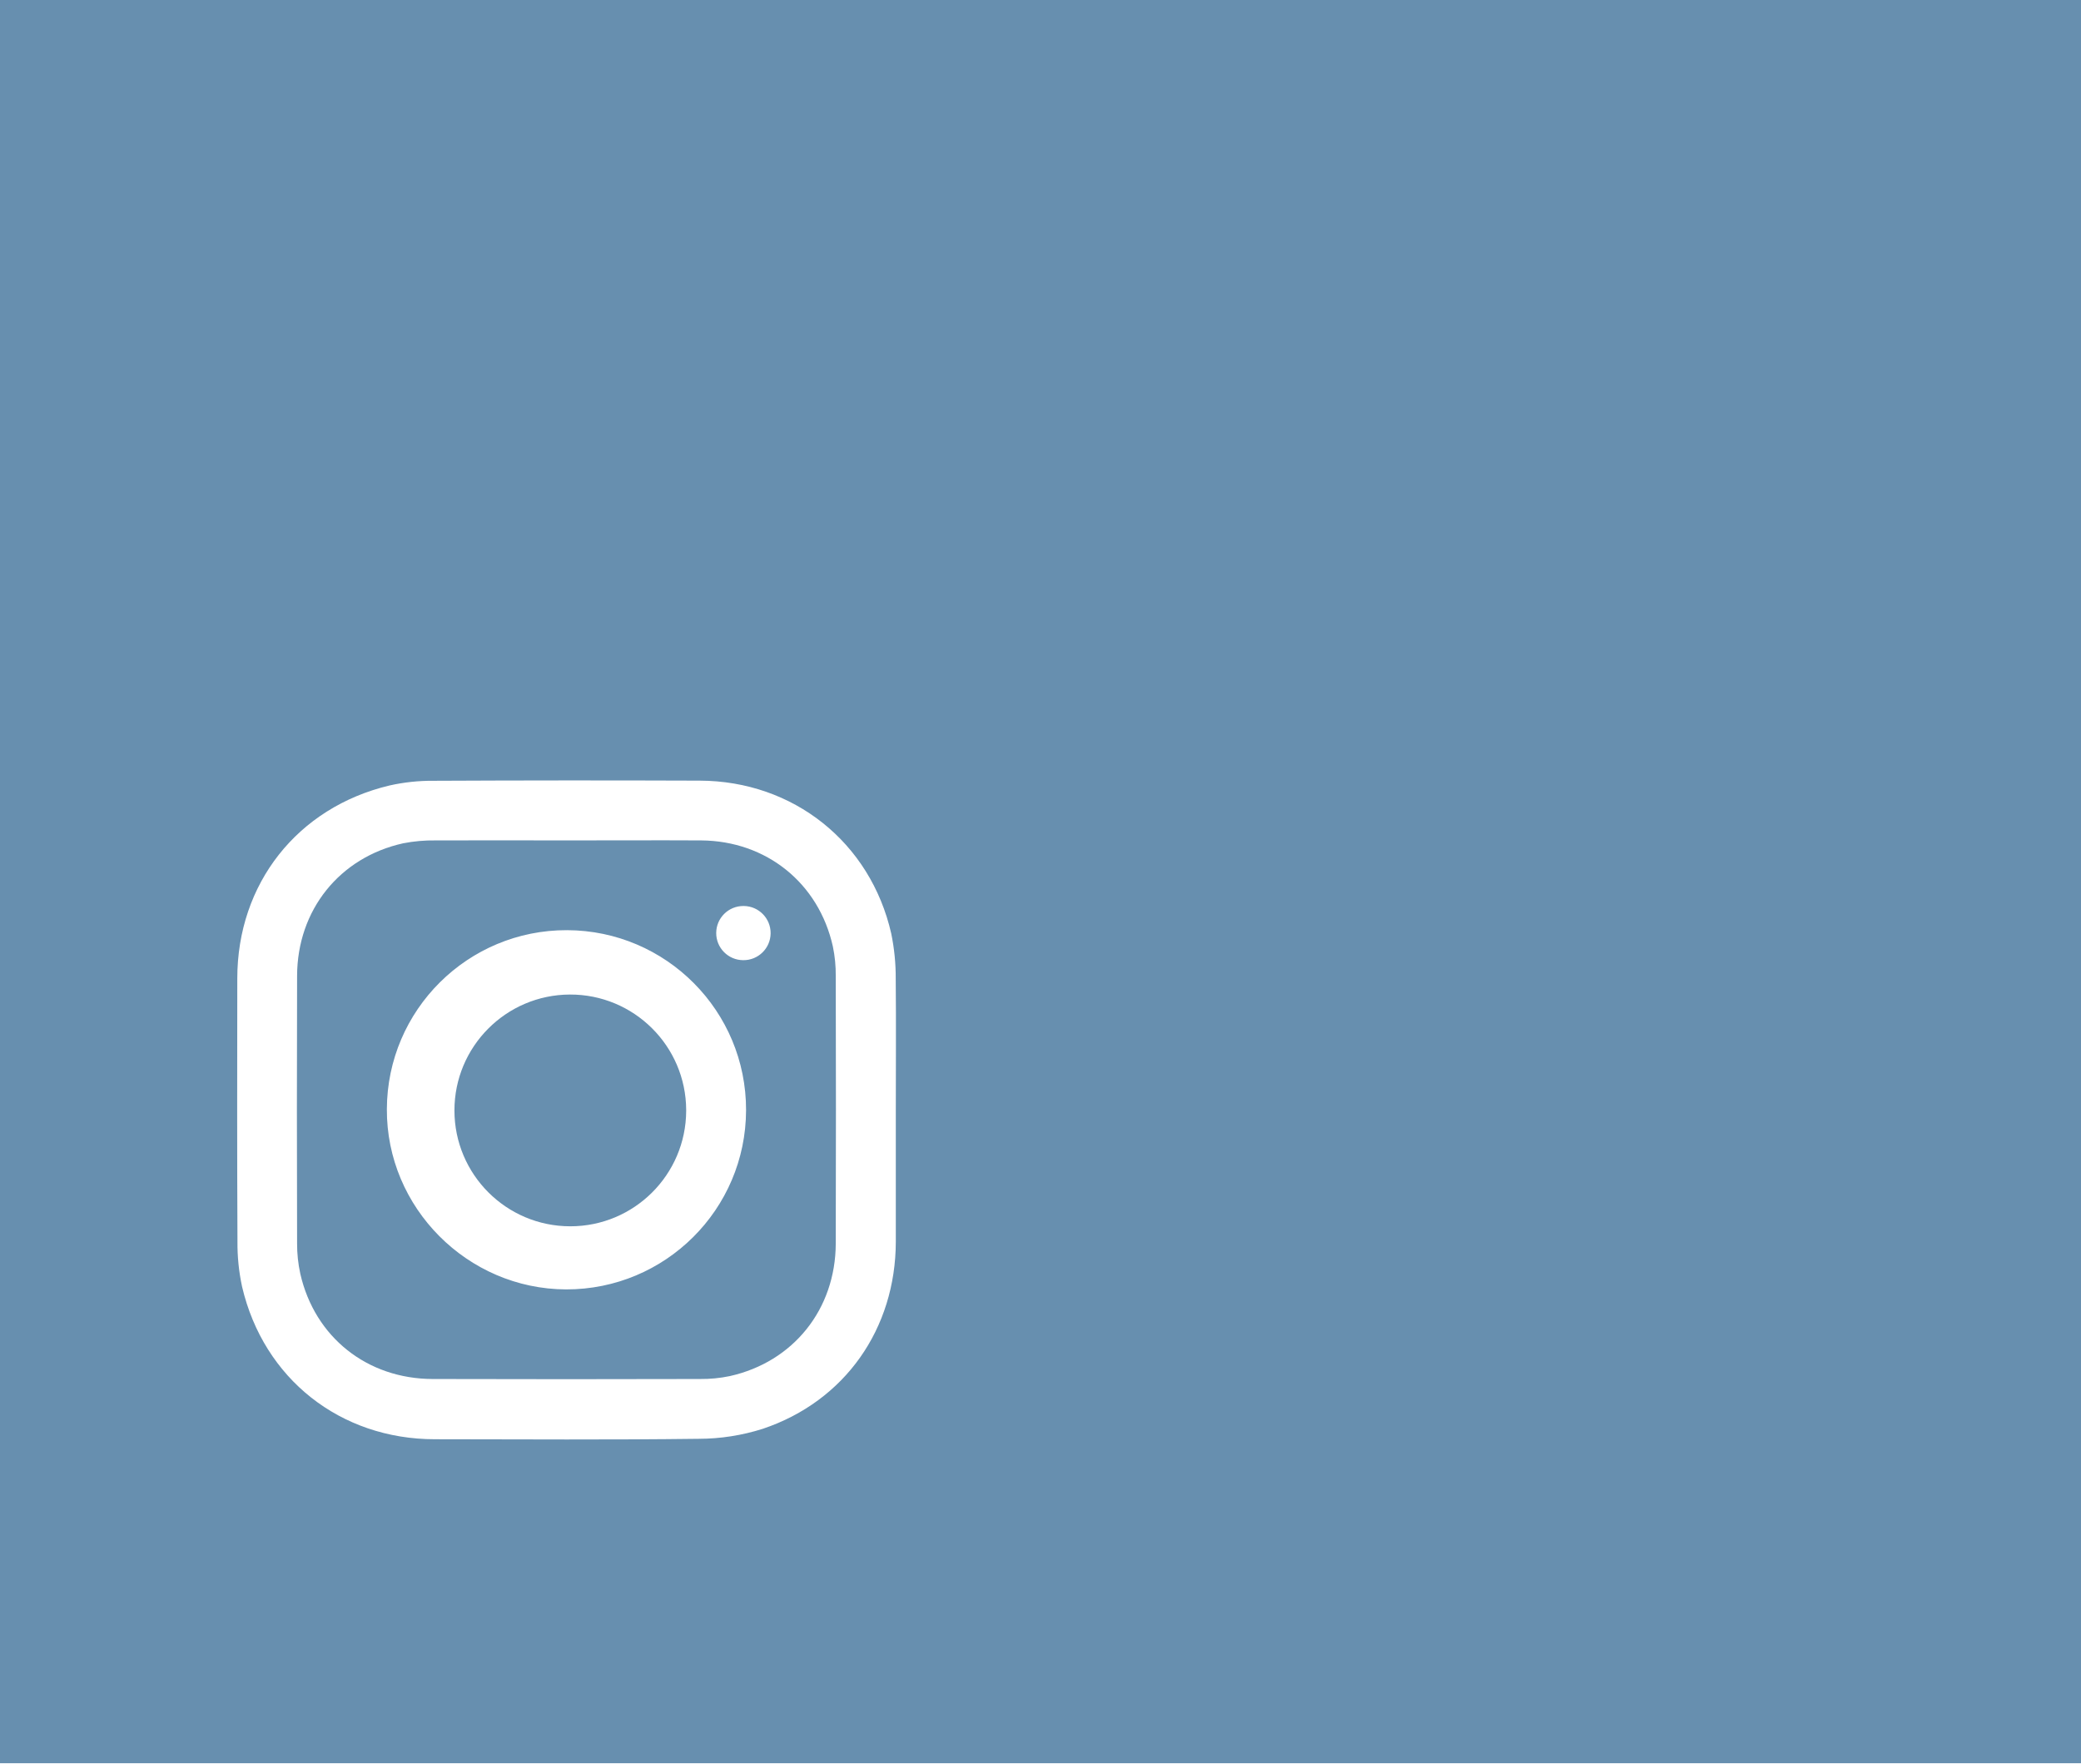
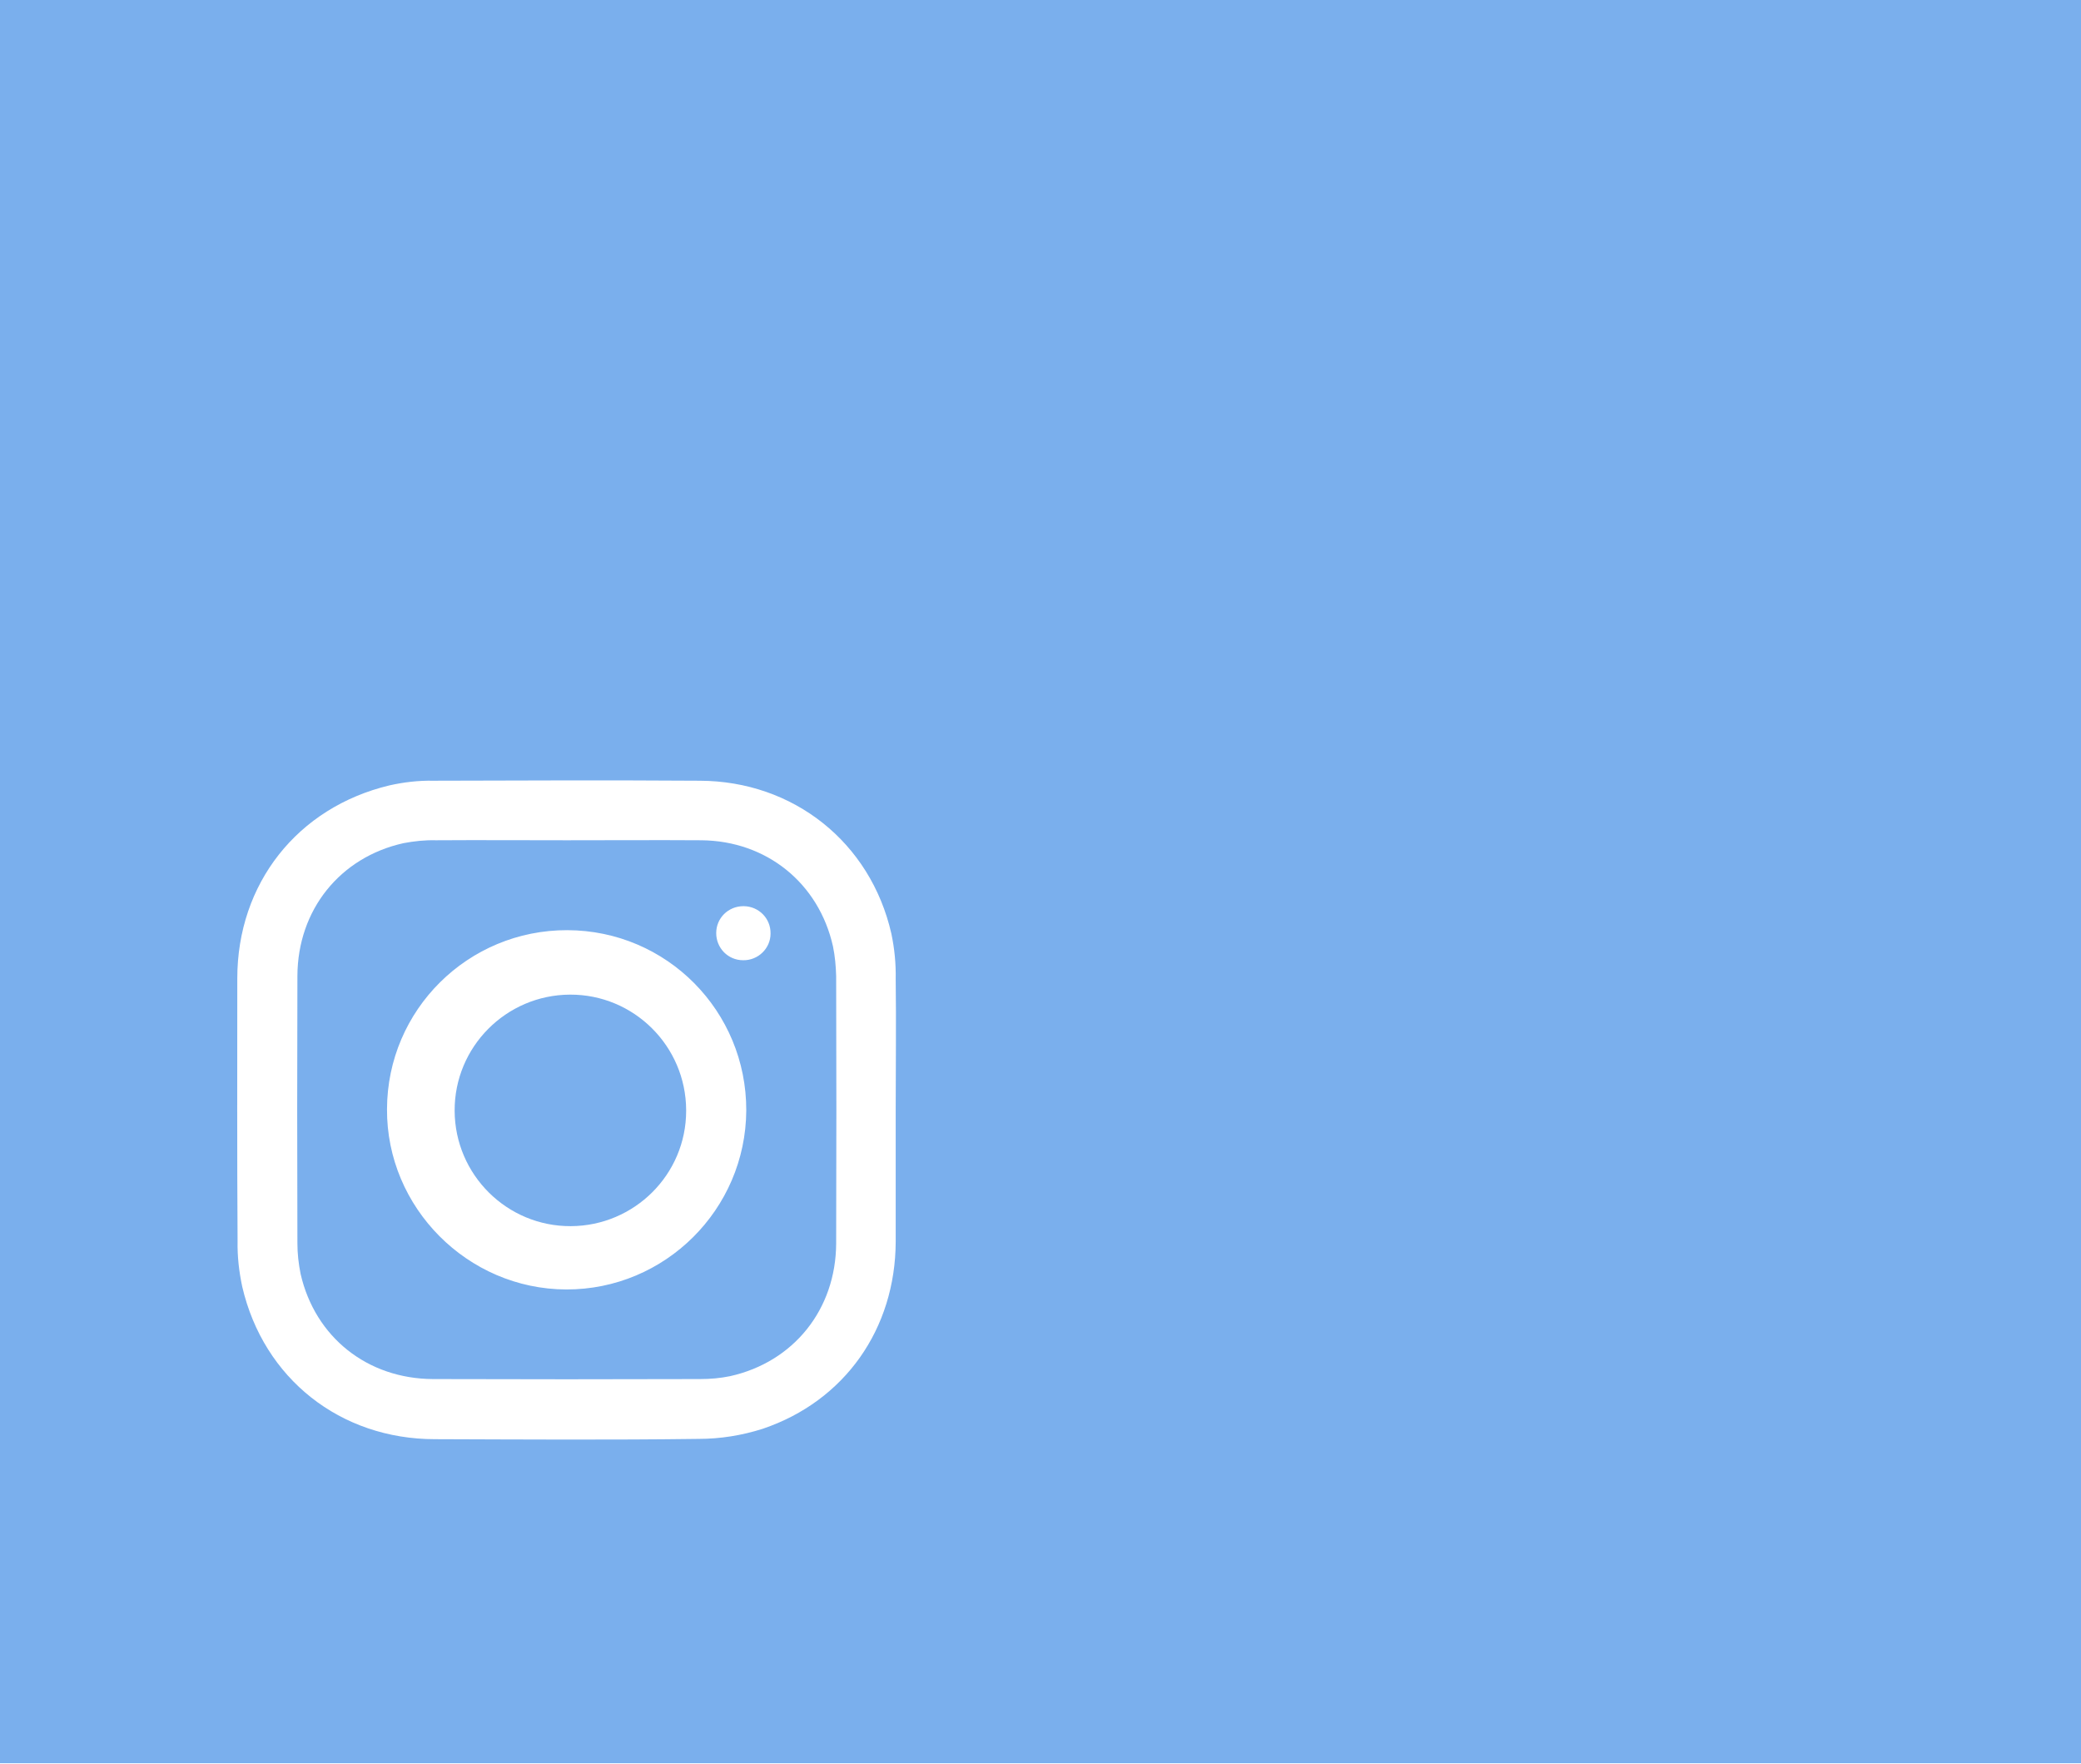
- <svg xmlns="http://www.w3.org/2000/svg" id="Calque_1" data-name="Calque 1" viewBox="0 0 720 610">
-   <defs>
-     <style>.cls-1{fill:#678faf;}</style>
-   </defs>
-   <path class="cls-1" d="M288.16,327.43c-4.88-21.91-23-36.51-45.54-36.68-15.55-.08-31.08,0-46.62,0-15.1,0-30.2-.07-45.3,0a54.13,54.13,0,0,0-11.23,1c-22,4.88-36.62,23.1-36.68,45.85q-.13,46.27,0,92.54a48.2,48.2,0,0,0,1.12,10.57c5,21.91,23.12,36.31,45.77,36.37q46.27.13,92.54,0a48.11,48.11,0,0,0,10.26-1c22-4.9,36.61-23.11,36.68-45.86q.13-46.27,0-92.54A48.12,48.12,0,0,0,288.16,327.43ZM195.85,446.08c-34.11-.11-62.18-28.27-62-62.36a62.14,62.14,0,1,1,62,62.36Zm61.27-113.9a9.37,9.37,0,0,1,.1-18.74h.17a9.37,9.37,0,0,1-.27,18.74Z" />
-   <path class="cls-1" d="M197.17,344.07a40.09,40.09,0,1,0,40.24,40.24V384A40.09,40.09,0,0,0,197.17,344.07Z" />
-   <path class="cls-1" d="M0,0V610H720V0ZM309.94,384.32v45.3c-.07,30.06-17.58,55.12-46,64.68a73.54,73.54,0,0,1-22.21,3.47c-30.41.38-60.83.19-91.25.15-32.74,0-59.26-20.92-66.72-52.76a70.87,70.87,0,0,1-1.6-15.71c-.15-30.31-.1-60.62-.06-90.93,0-32.79,20.79-59.2,52.69-66.78a67,67,0,0,1,15.06-1.62q46.11-.22,92.22-.05c32.41.09,59.1,21.33,66.29,52.91a75.66,75.66,0,0,1,1.55,15.72C310.06,353.9,309.94,369.11,309.94,384.32Z" />
+ <svg xmlns="http://www.w3.org/2000/svg" version="1.1" id="Calque_1" x="0px" y="0px" viewBox="0 0 720 610" style="enable-background:new 0 0 720 610;" xml:space="preserve">
+   <style type="text/css">
+ 	.st0{fill:#7AAFED;}
+ </style>
+   <path class="st0" d="M288.2,327.4c-4.9-21.9-23-36.5-45.5-36.7c-15.6-0.1-31.1,0-46.6,0c-15.1,0-30.2-0.1-45.3,0  c-3.8-0.1-7.5,0.3-11.2,1c-22,4.9-36.6,23.1-36.7,45.9c-0.1,30.8-0.1,61.7,0,92.5c0,3.6,0.4,7.1,1.1,10.6  c5,21.9,23.1,36.3,45.8,36.4c30.8,0.1,61.7,0.1,92.5,0c3.4,0,6.9-0.3,10.3-1c22-4.9,36.6-23.1,36.7-45.9c0.1-30.8,0.1-61.7,0-92.5  C289.2,334.2,288.9,330.8,288.2,327.4z M195.9,446.1c-34.1-0.1-62.2-28.3-62-62.4c0.1-34.3,28-62,62.4-61.9s62,28,61.9,62.4  C258,418.4,230.1,446.2,195.9,446.1L195.9,446.1z M257.1,332.2c-5.2,0-9.3-4.2-9.3-9.4c0-5.2,4.2-9.3,9.4-9.3h0.2  c5.2,0.1,9.3,4.3,9.2,9.5C266.6,328.1,262.3,332.3,257.1,332.2L257.1,332.2z" />
+   <path class="st0" d="M197.2,344.1c-22.1,0.1-40,18.1-39.9,40.2c0.1,22.1,18.1,40,40.2,39.9c22-0.1,39.9-17.9,39.9-39.9V384  C237.3,361.9,219.3,344,197.2,344.1z" />
+   <path class="st0" d="M0,0v610h720V0H0z M309.9,384.3v45.3c-0.1,30.1-17.6,55.1-46,64.7c-7.2,2.3-14.7,3.5-22.2,3.5  c-30.4,0.4-60.8,0.2-91.2,0.1c-32.7,0-59.3-20.9-66.7-52.8c-1.1-5.2-1.7-10.4-1.6-15.7c-0.2-30.3-0.1-60.6-0.1-90.9  c0-32.8,20.8-59.2,52.7-66.8c4.9-1.1,10-1.7,15.1-1.6c30.7-0.1,61.5-0.2,92.2,0c32.4,0.1,59.1,21.3,66.3,52.9  c1.1,5.2,1.6,10.4,1.5,15.7C310.1,353.9,309.9,369.1,309.9,384.3z" />
</svg>
